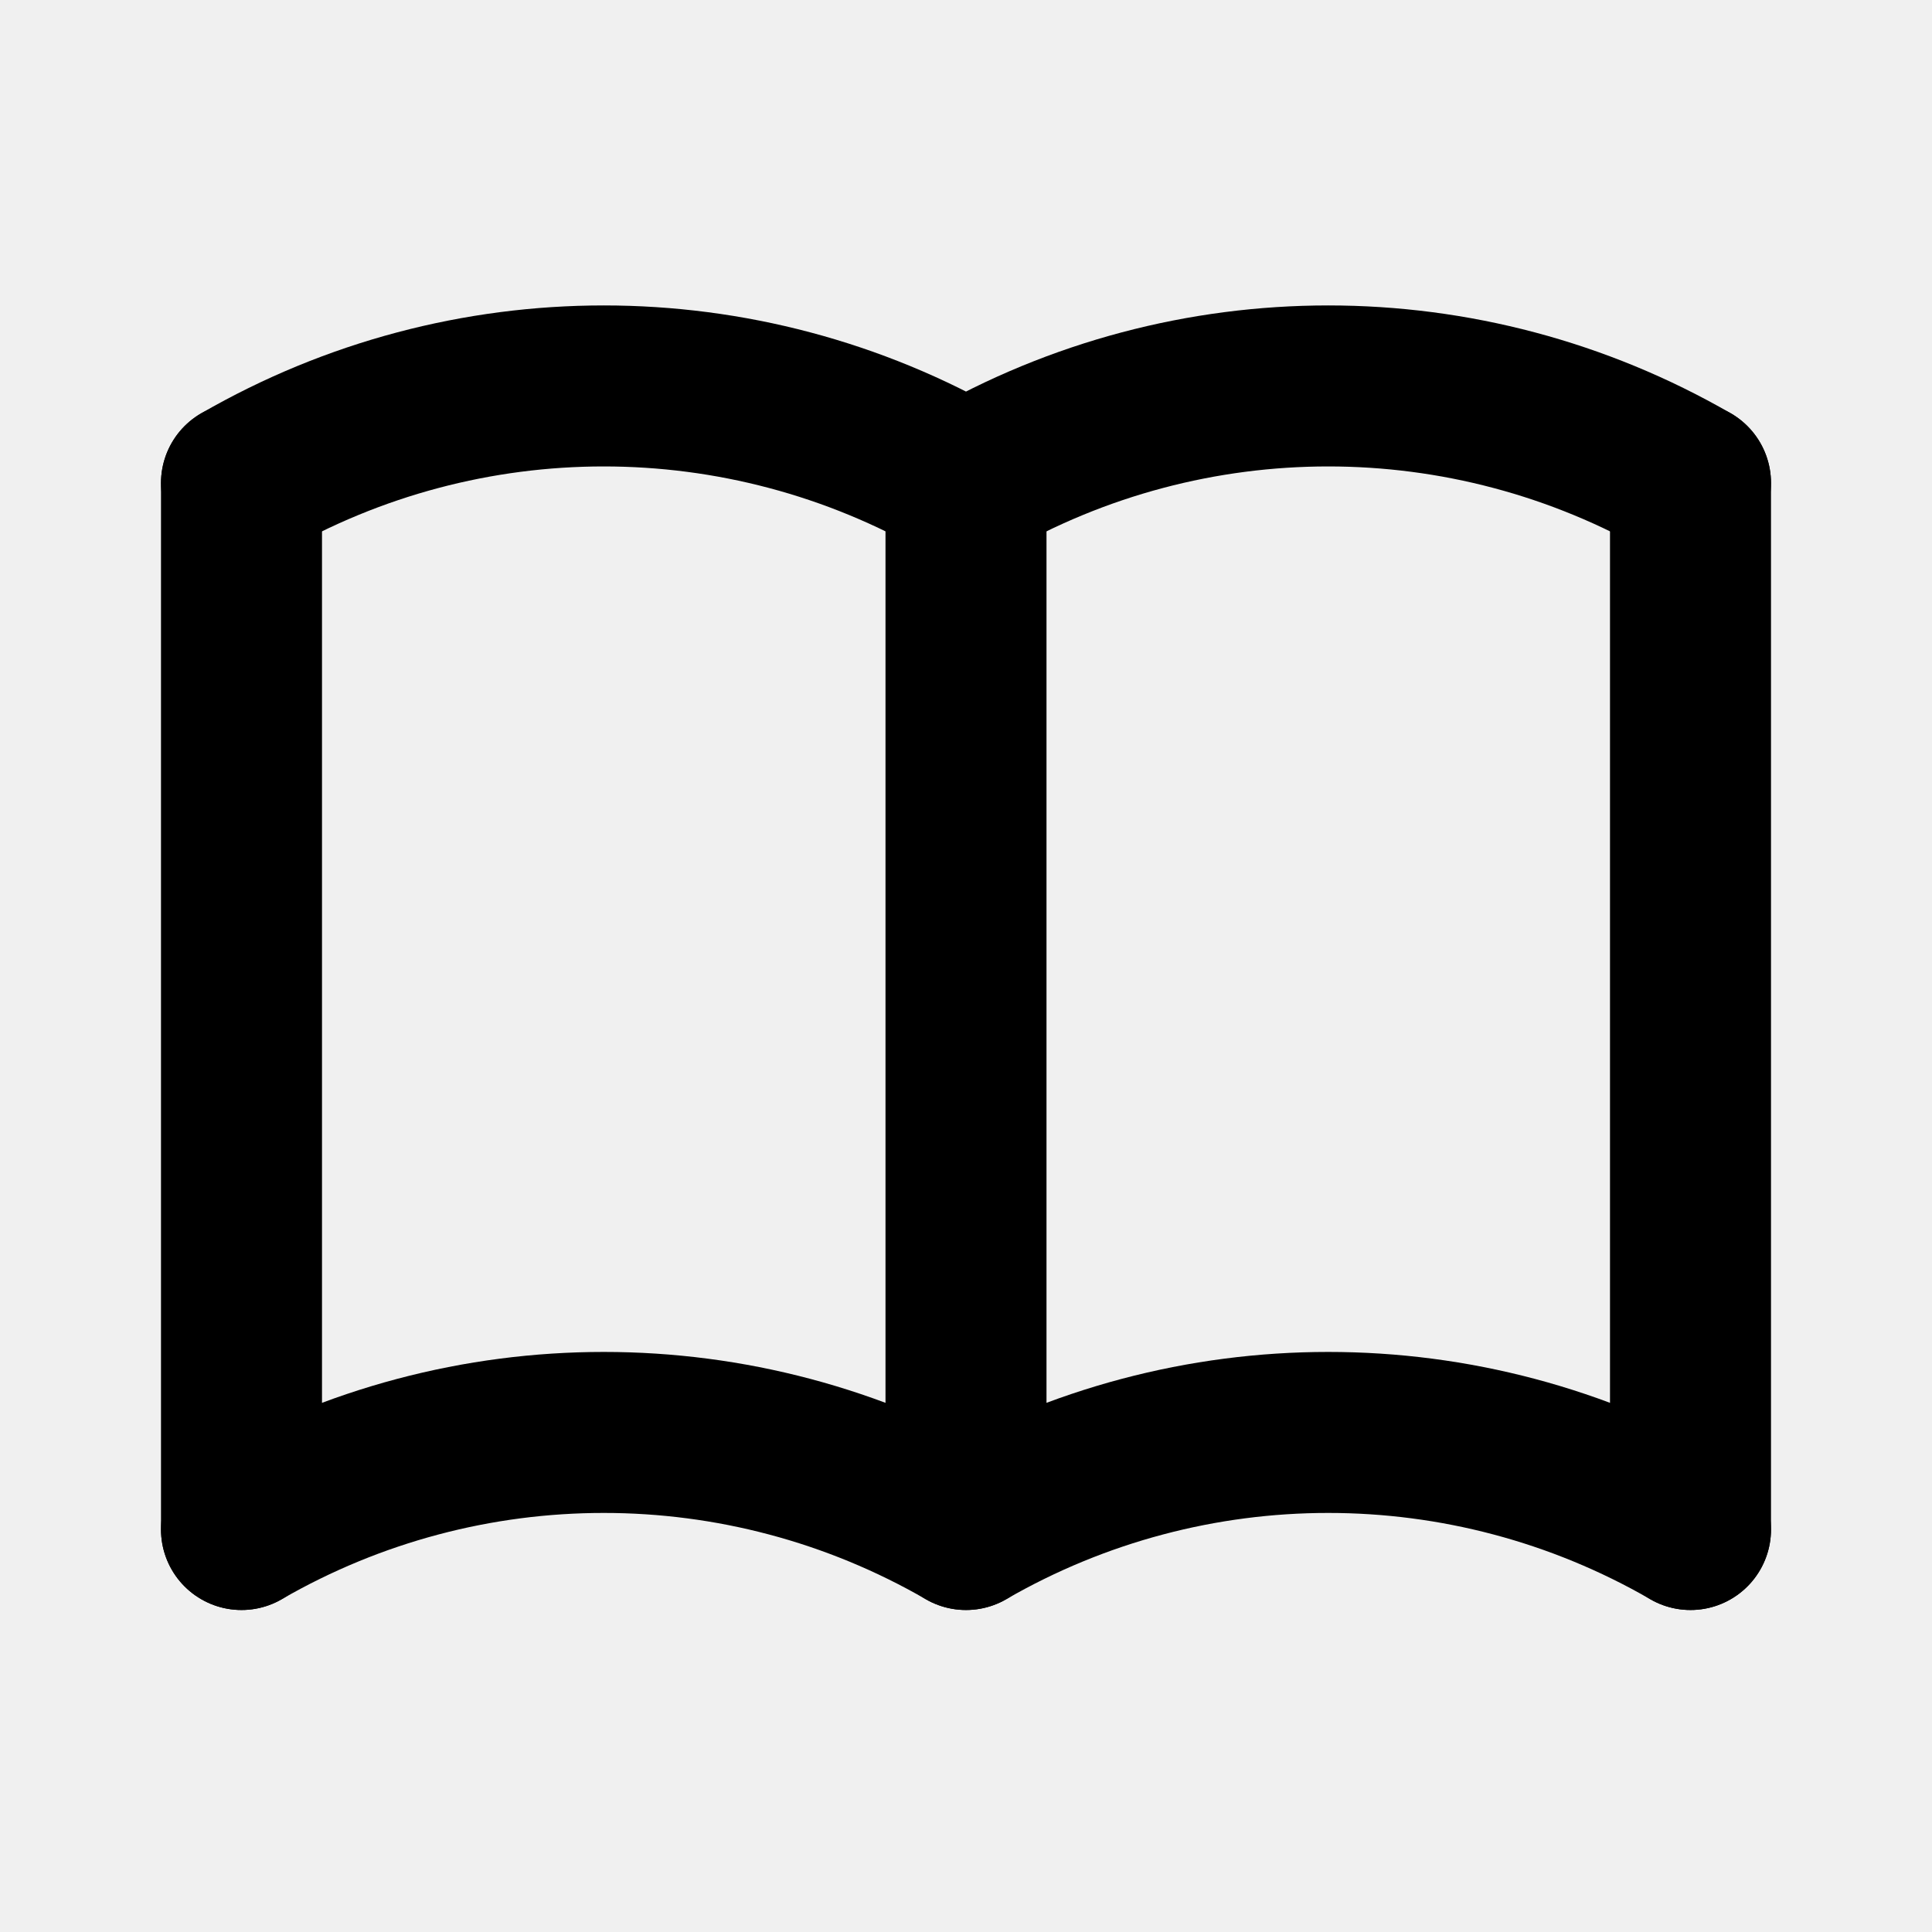
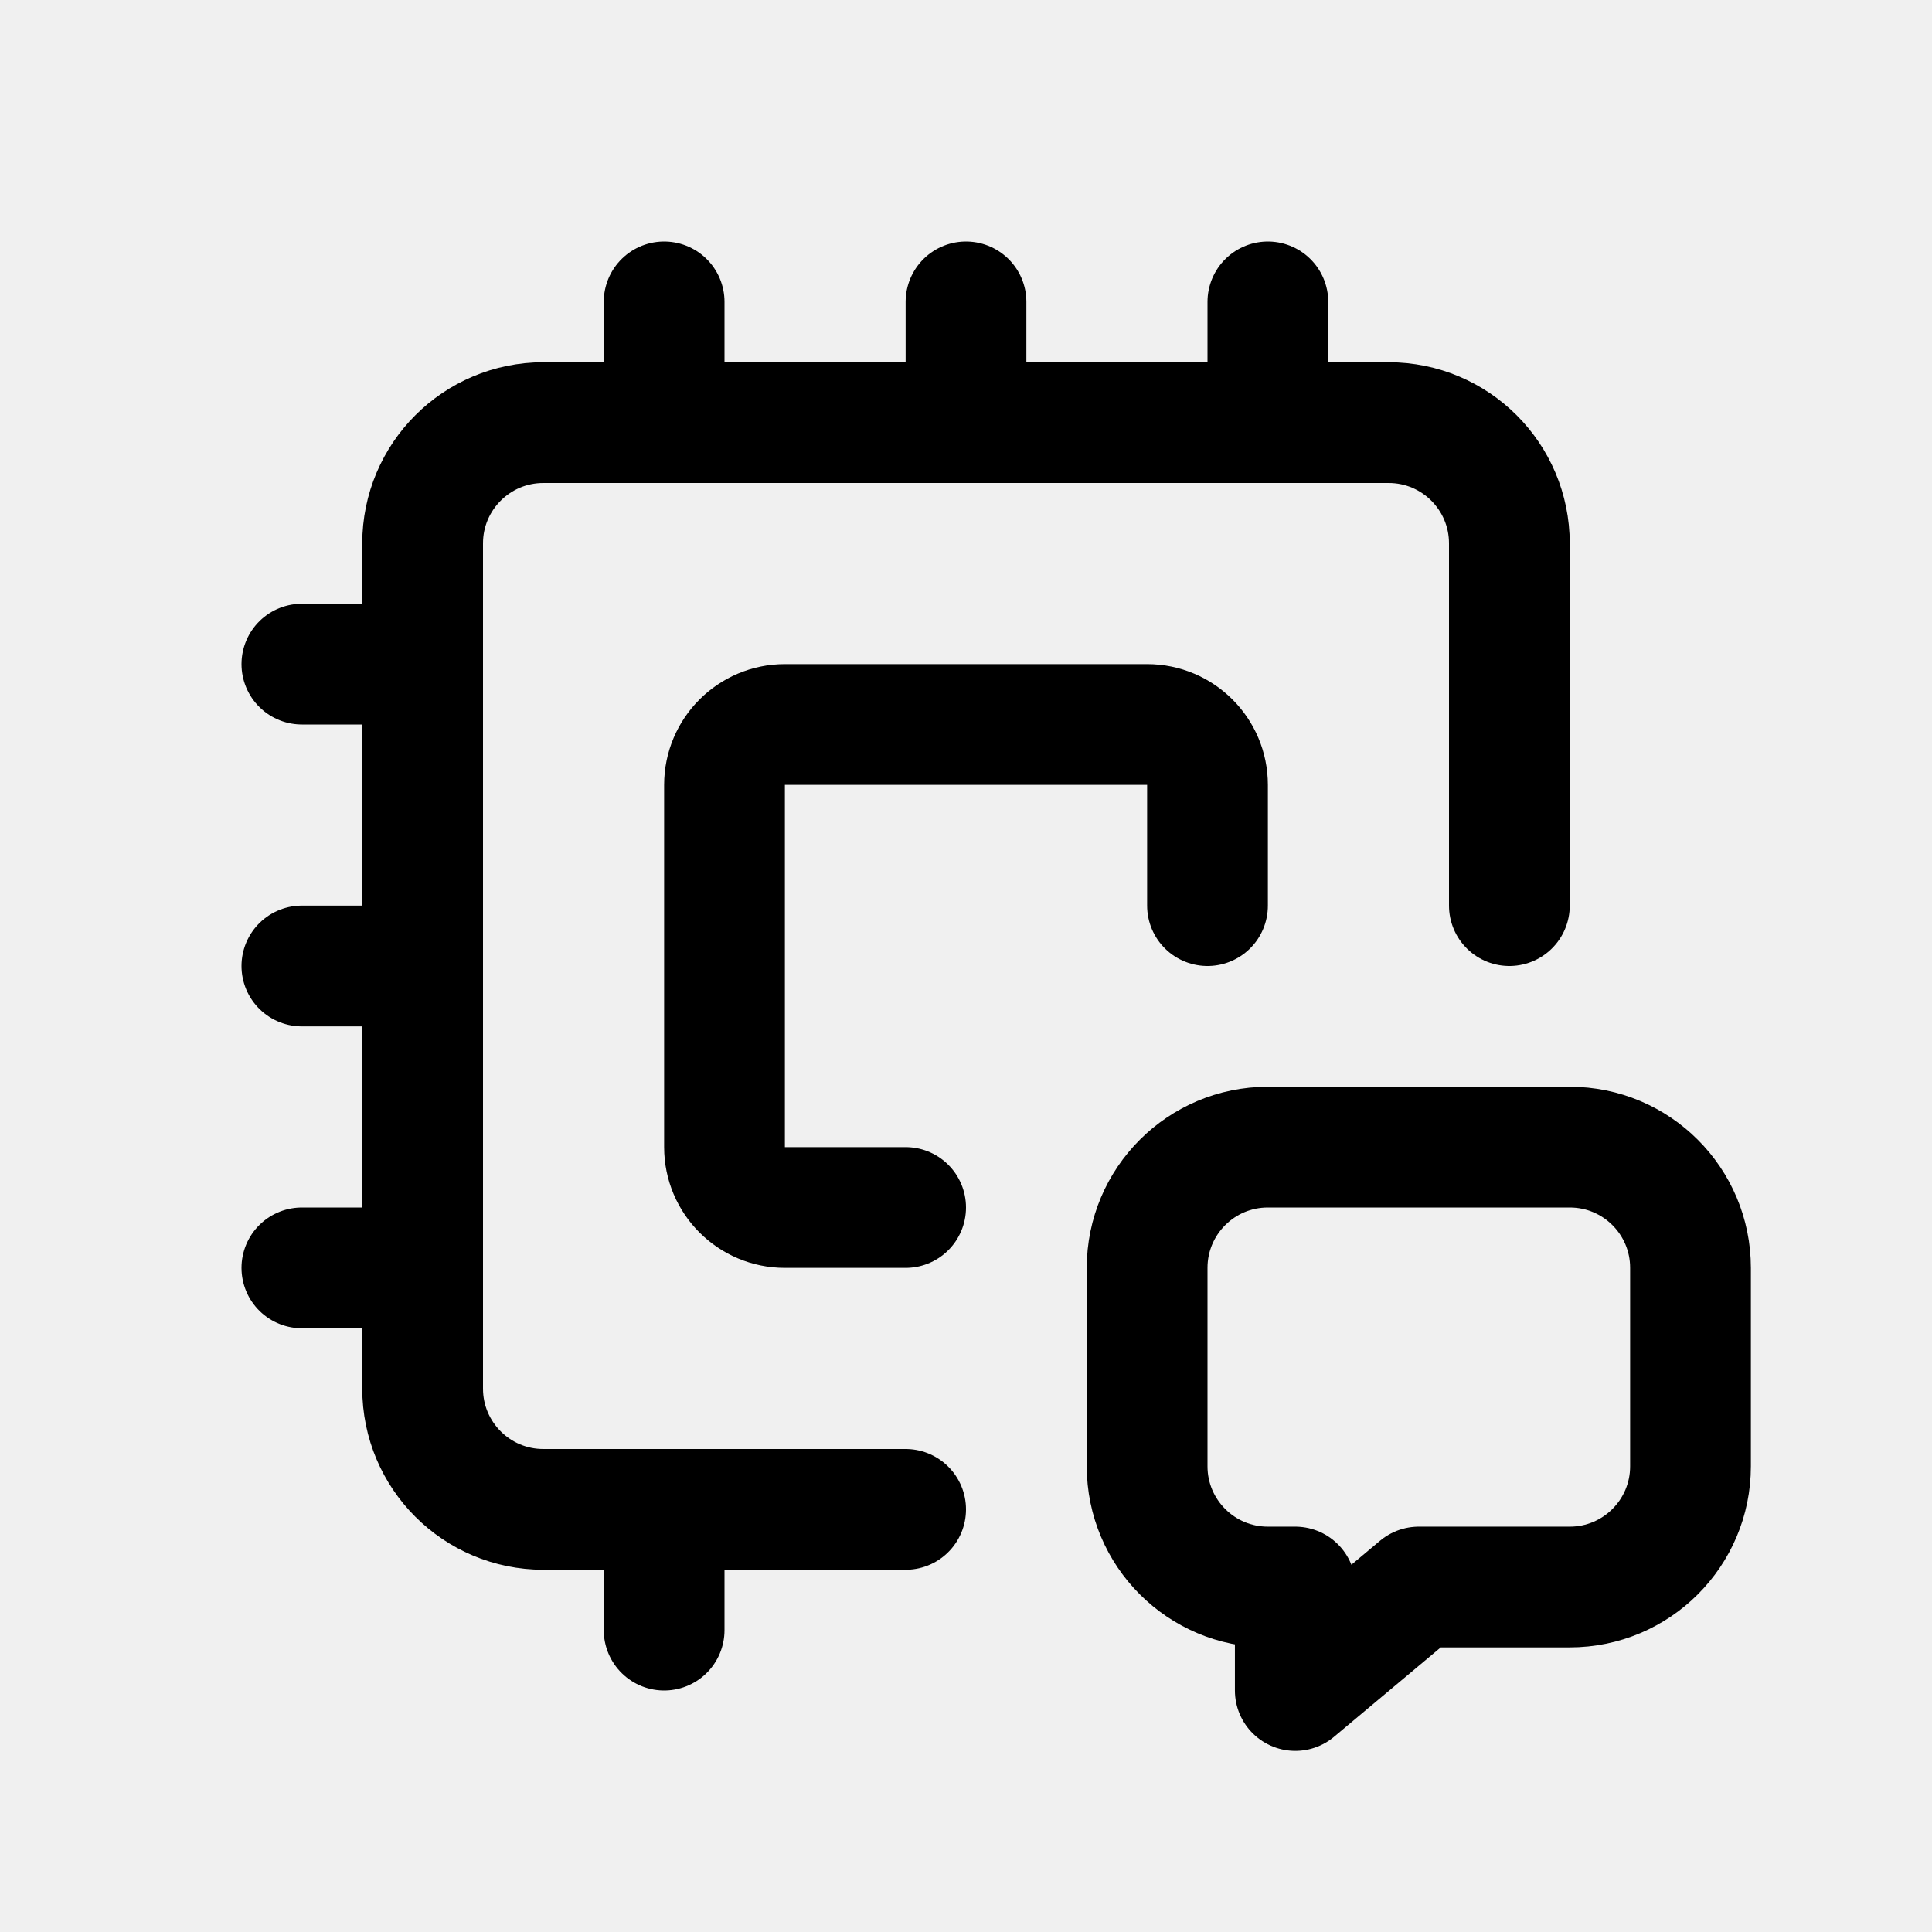
- <svg xmlns="http://www.w3.org/2000/svg" class="icon icon-tabler icon-tabler-book" width="24" height="24" viewBox="0 0 24 24" stroke-width="2" stroke="currentColor" fill="none" stroke-linecap="round" stroke-linejoin="round">
-   <path stroke="none" d="M0 0h24v24H0z" fill="none" />
-   <path d="M3 19a9 9 0 0 1 9 0a9 9 0 0 1 9 0" />
-   <path d="M3 6a9 9 0 0 1 9 0a9 9 0 0 1 9 0" />
-   <path d="M3 6l0 13" />
-   <path d="M12 6l0 13" />
-   <path d="M21 6l0 13" />
+ <svg xmlns="http://www.w3.org/2000/svg" width="32" height="32" viewBox="0 0 32 32" fill="none">
+   <g clip-path="url(#clip0_124_19510)">
+     <path d="M25 15V9C25 7.895 24.105 7 23 7H9C7.895 7 7 7.895 7 9V23C7 24.105 7.895 25 9 25H15" stroke="black" stroke-width="2" stroke-linecap="round" />
+     <path d="M20 15V13C20 12.448 19.552 12 19 12H13C12.448 12 12 12.448 12 13V19C12 19.552 12.448 20 13 20H15" stroke="black" stroke-width="2" stroke-linecap="round" />
+     <path d="M7 11H5" stroke="black" stroke-width="2" stroke-linecap="round" />
+     <path d="M7 16H5" stroke="black" stroke-width="2" stroke-linecap="round" />
+     <path d="M7 21H5" stroke="black" stroke-width="2" stroke-linecap="round" />
+     <path d="M21 7L21 5" stroke="black" stroke-width="2" stroke-linecap="round" />
+     <path d="M16 7L16 5" stroke="black" stroke-width="2" stroke-linecap="round" />
+     <path d="M11 7L11 5" stroke="black" stroke-width="2" stroke-linecap="round" />
+     <path d="M11 27L11 25" stroke="black" stroke-width="2" stroke-linecap="round" />
+     <path d="M26 19H21C19.895 19 19 19.895 19 21V24.286C19 25.39 19.895 26.286 21 26.286H21.454V28L23.5 26.286H26C27.105 26.286 28 25.39 28 24.286V21C28 19.895 27.105 19 26 19Z" stroke="black" stroke-width="2" stroke-linejoin="round" />
+   </g>
+   <defs>
+     <clipPath id="clip0_124_19510">
+       <rect width="32" height="32" fill="white" />
+     </clipPath>
+   </defs>
</svg>
